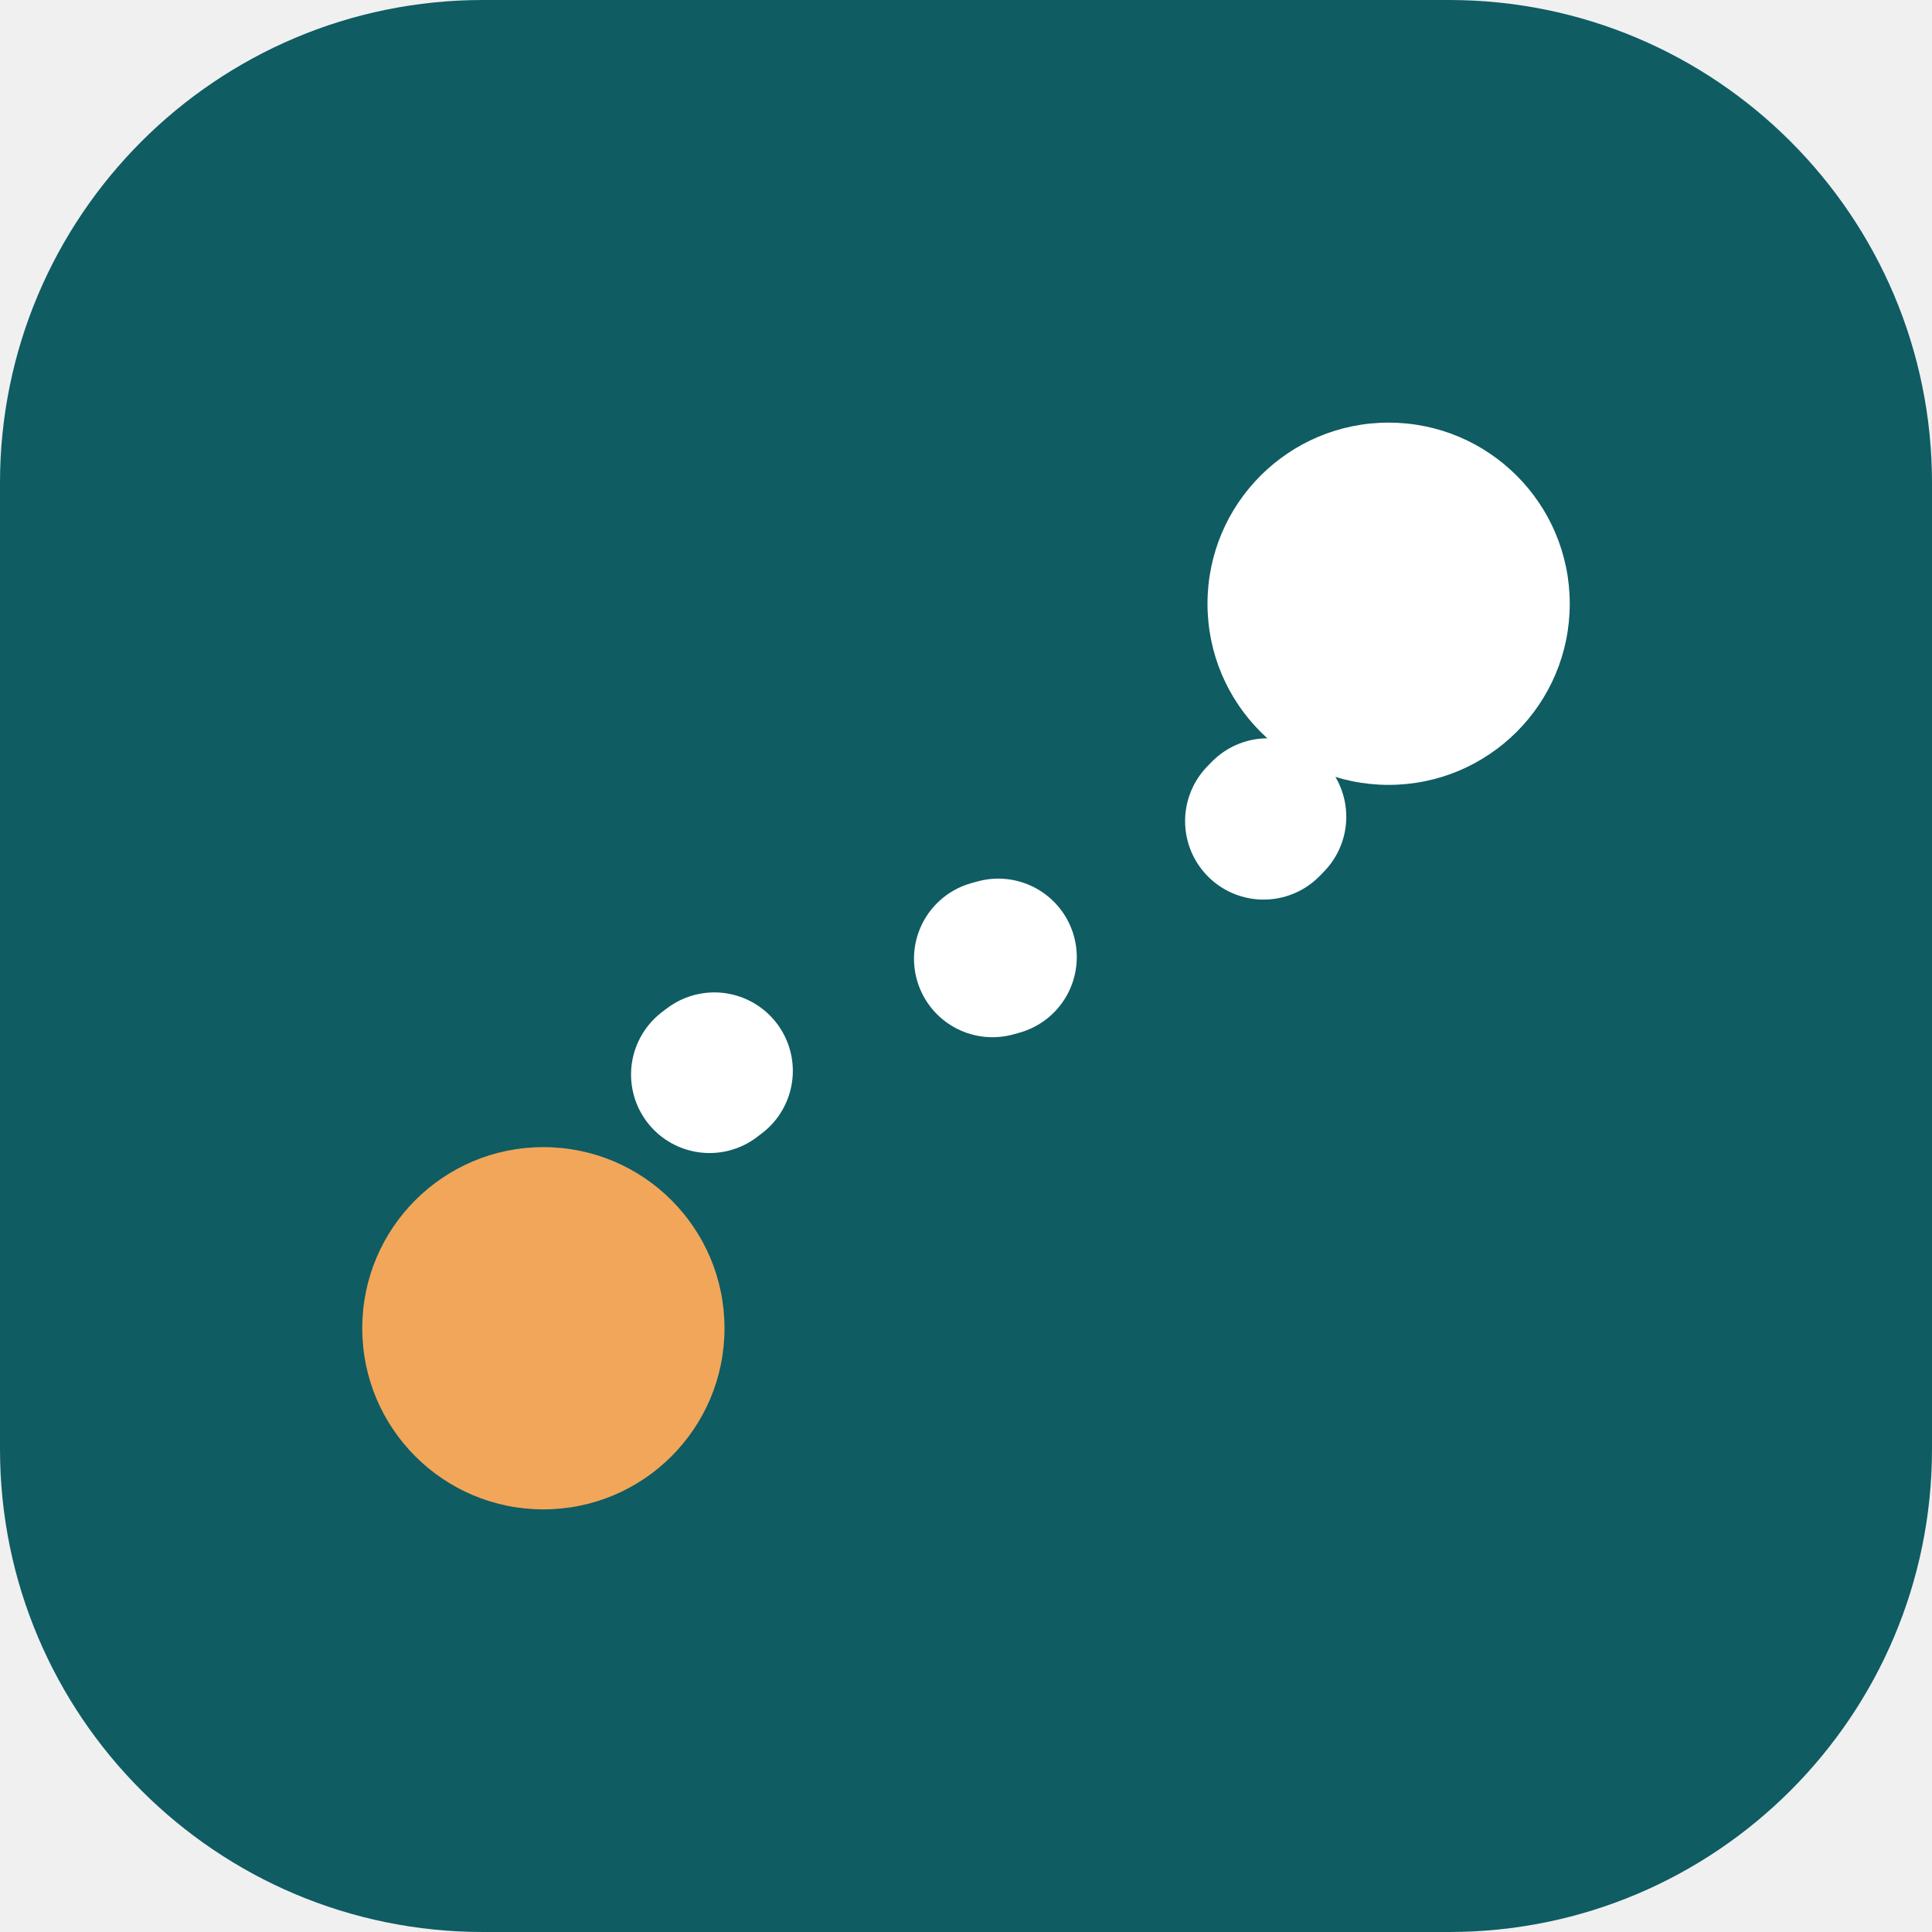
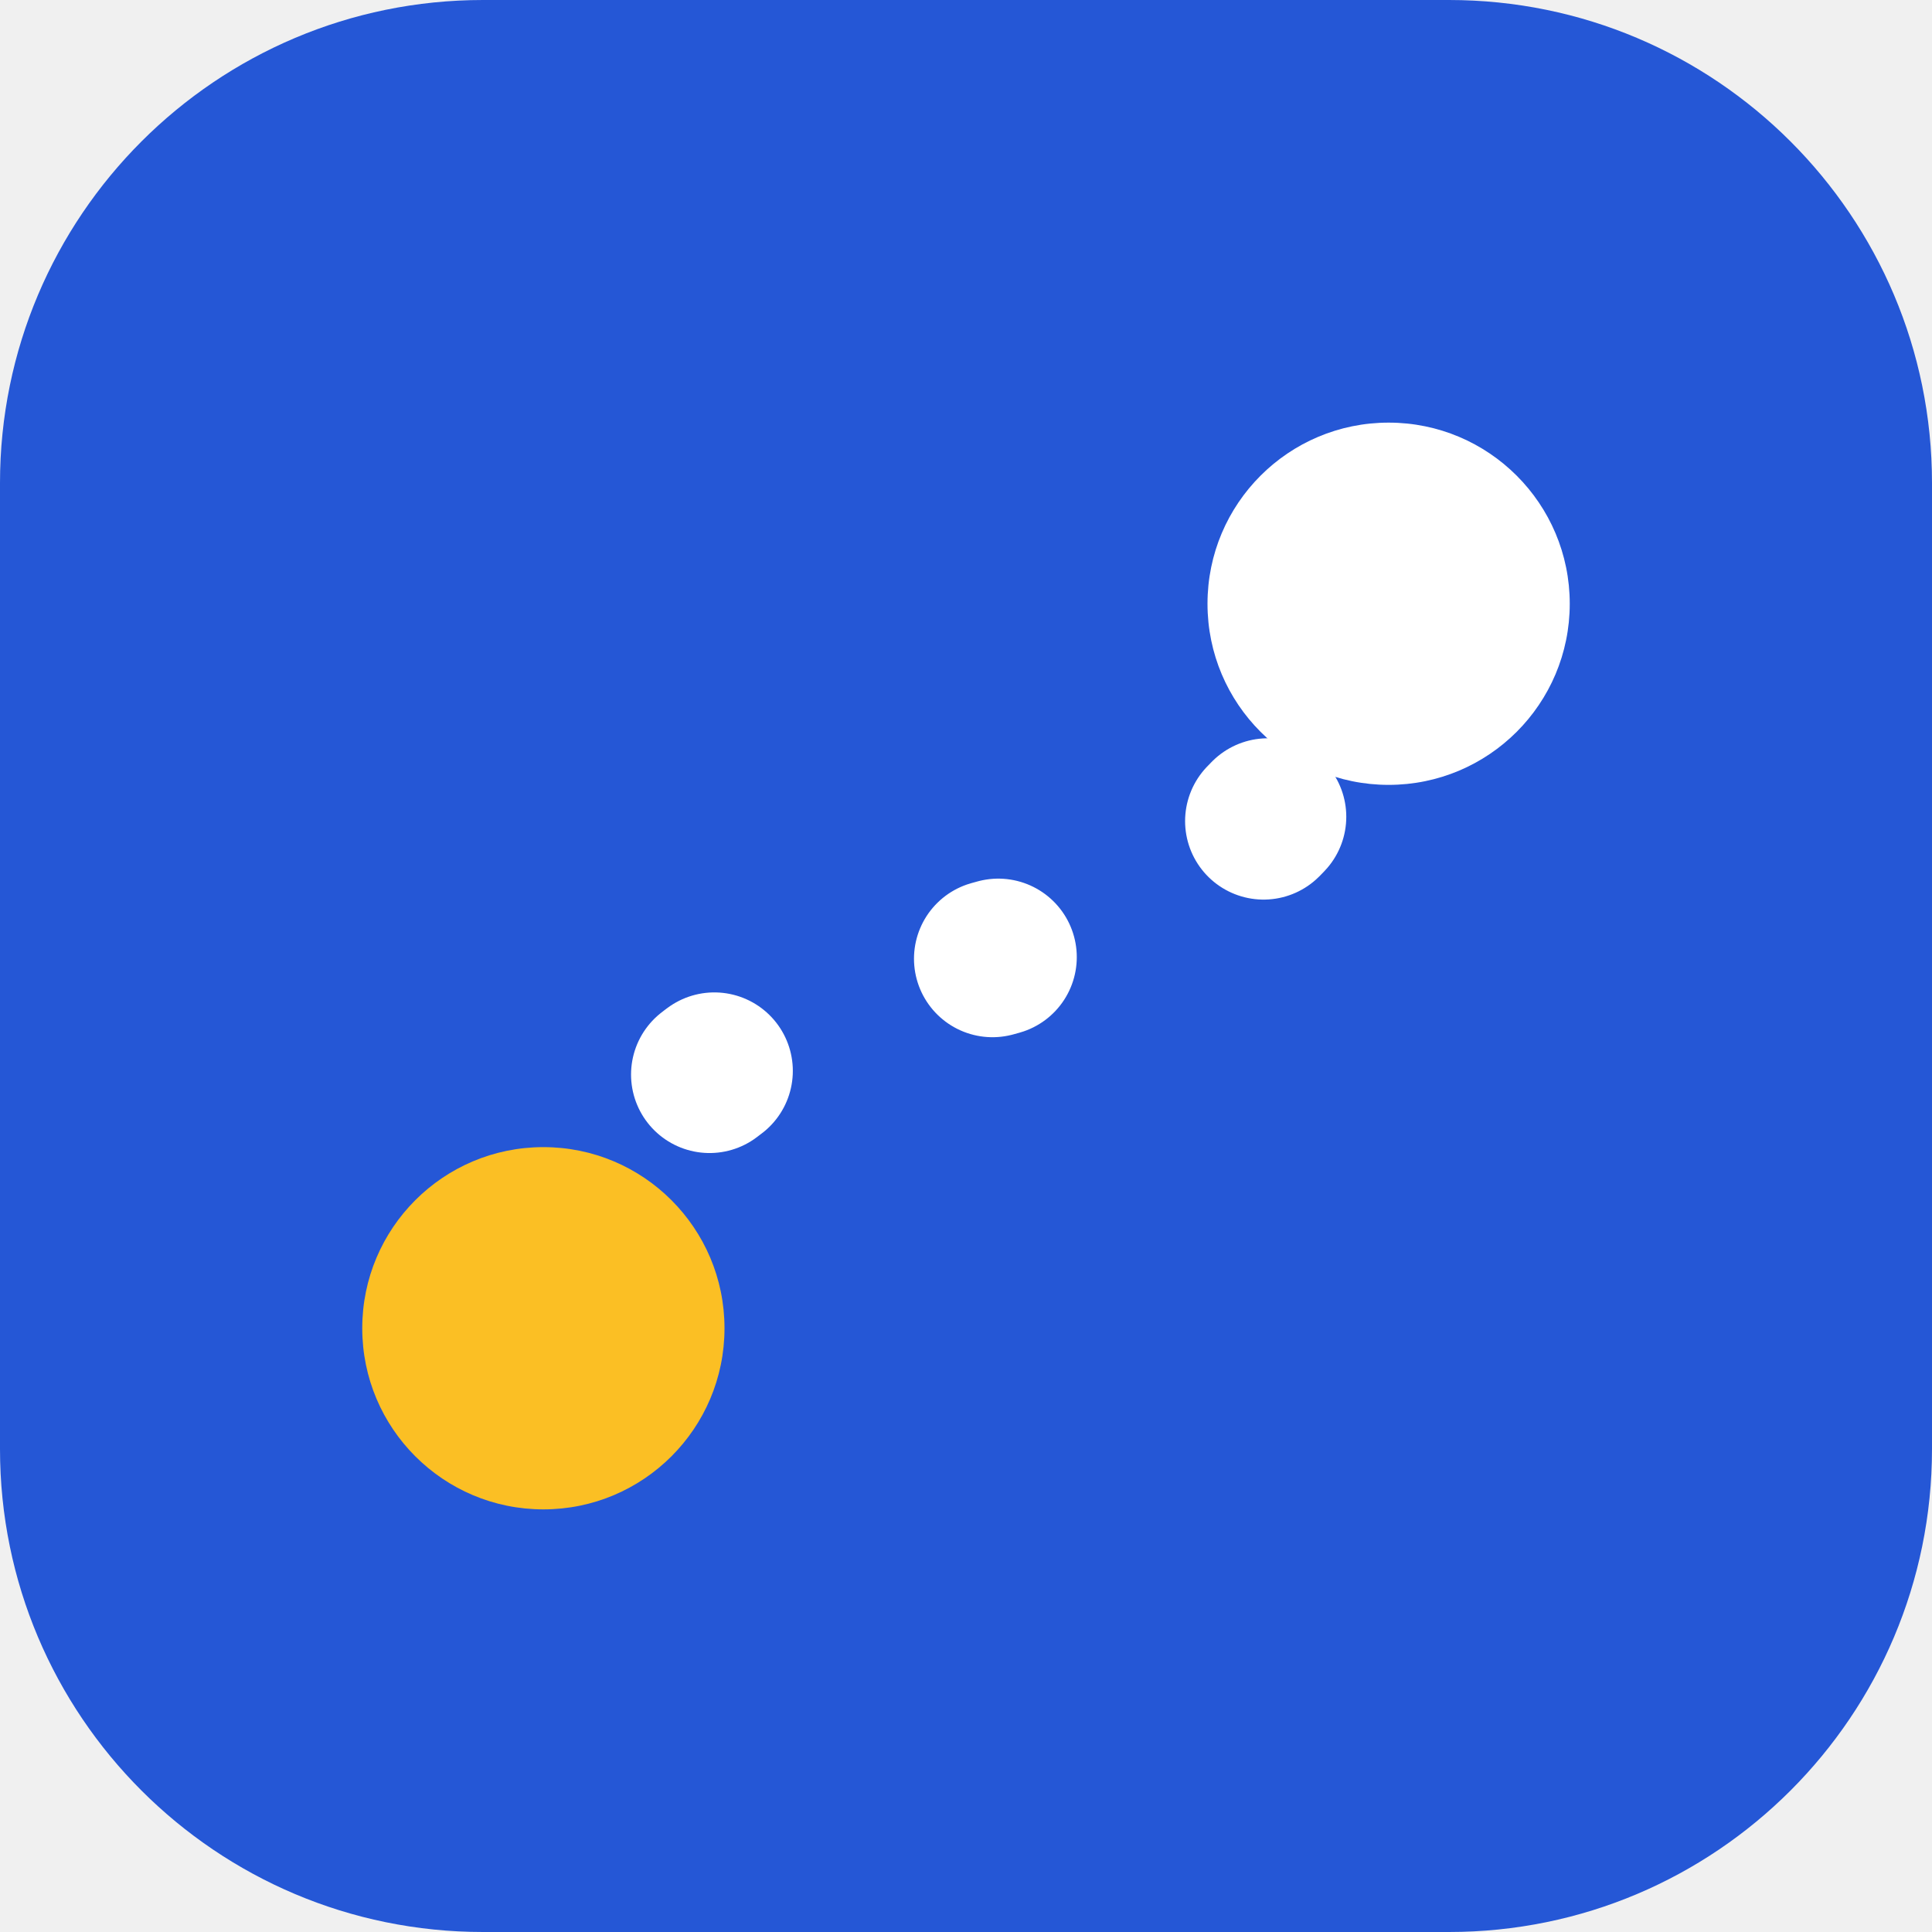
<svg xmlns="http://www.w3.org/2000/svg" viewBox="0 0 32 32">
-   <rect width="32" height="32" rx="8" fill="#0f5c63" />
+   <rect width="32" height="32" rx="8" fill="#2557d6" />
  <path d="M9 22c3-9 11-3 14-12" fill="none" stroke="#fff" stroke-width="2.6" stroke-linecap="round" stroke-dasharray="0.1 5" />
-   <circle cx="9" cy="22" r="3" fill="#f2a65a" />
+   <circle cx="9" cy="22" r="3" fill="#fbbf24" />
  <circle cx="23" cy="10" r="3" fill="#fff" />
</svg>
